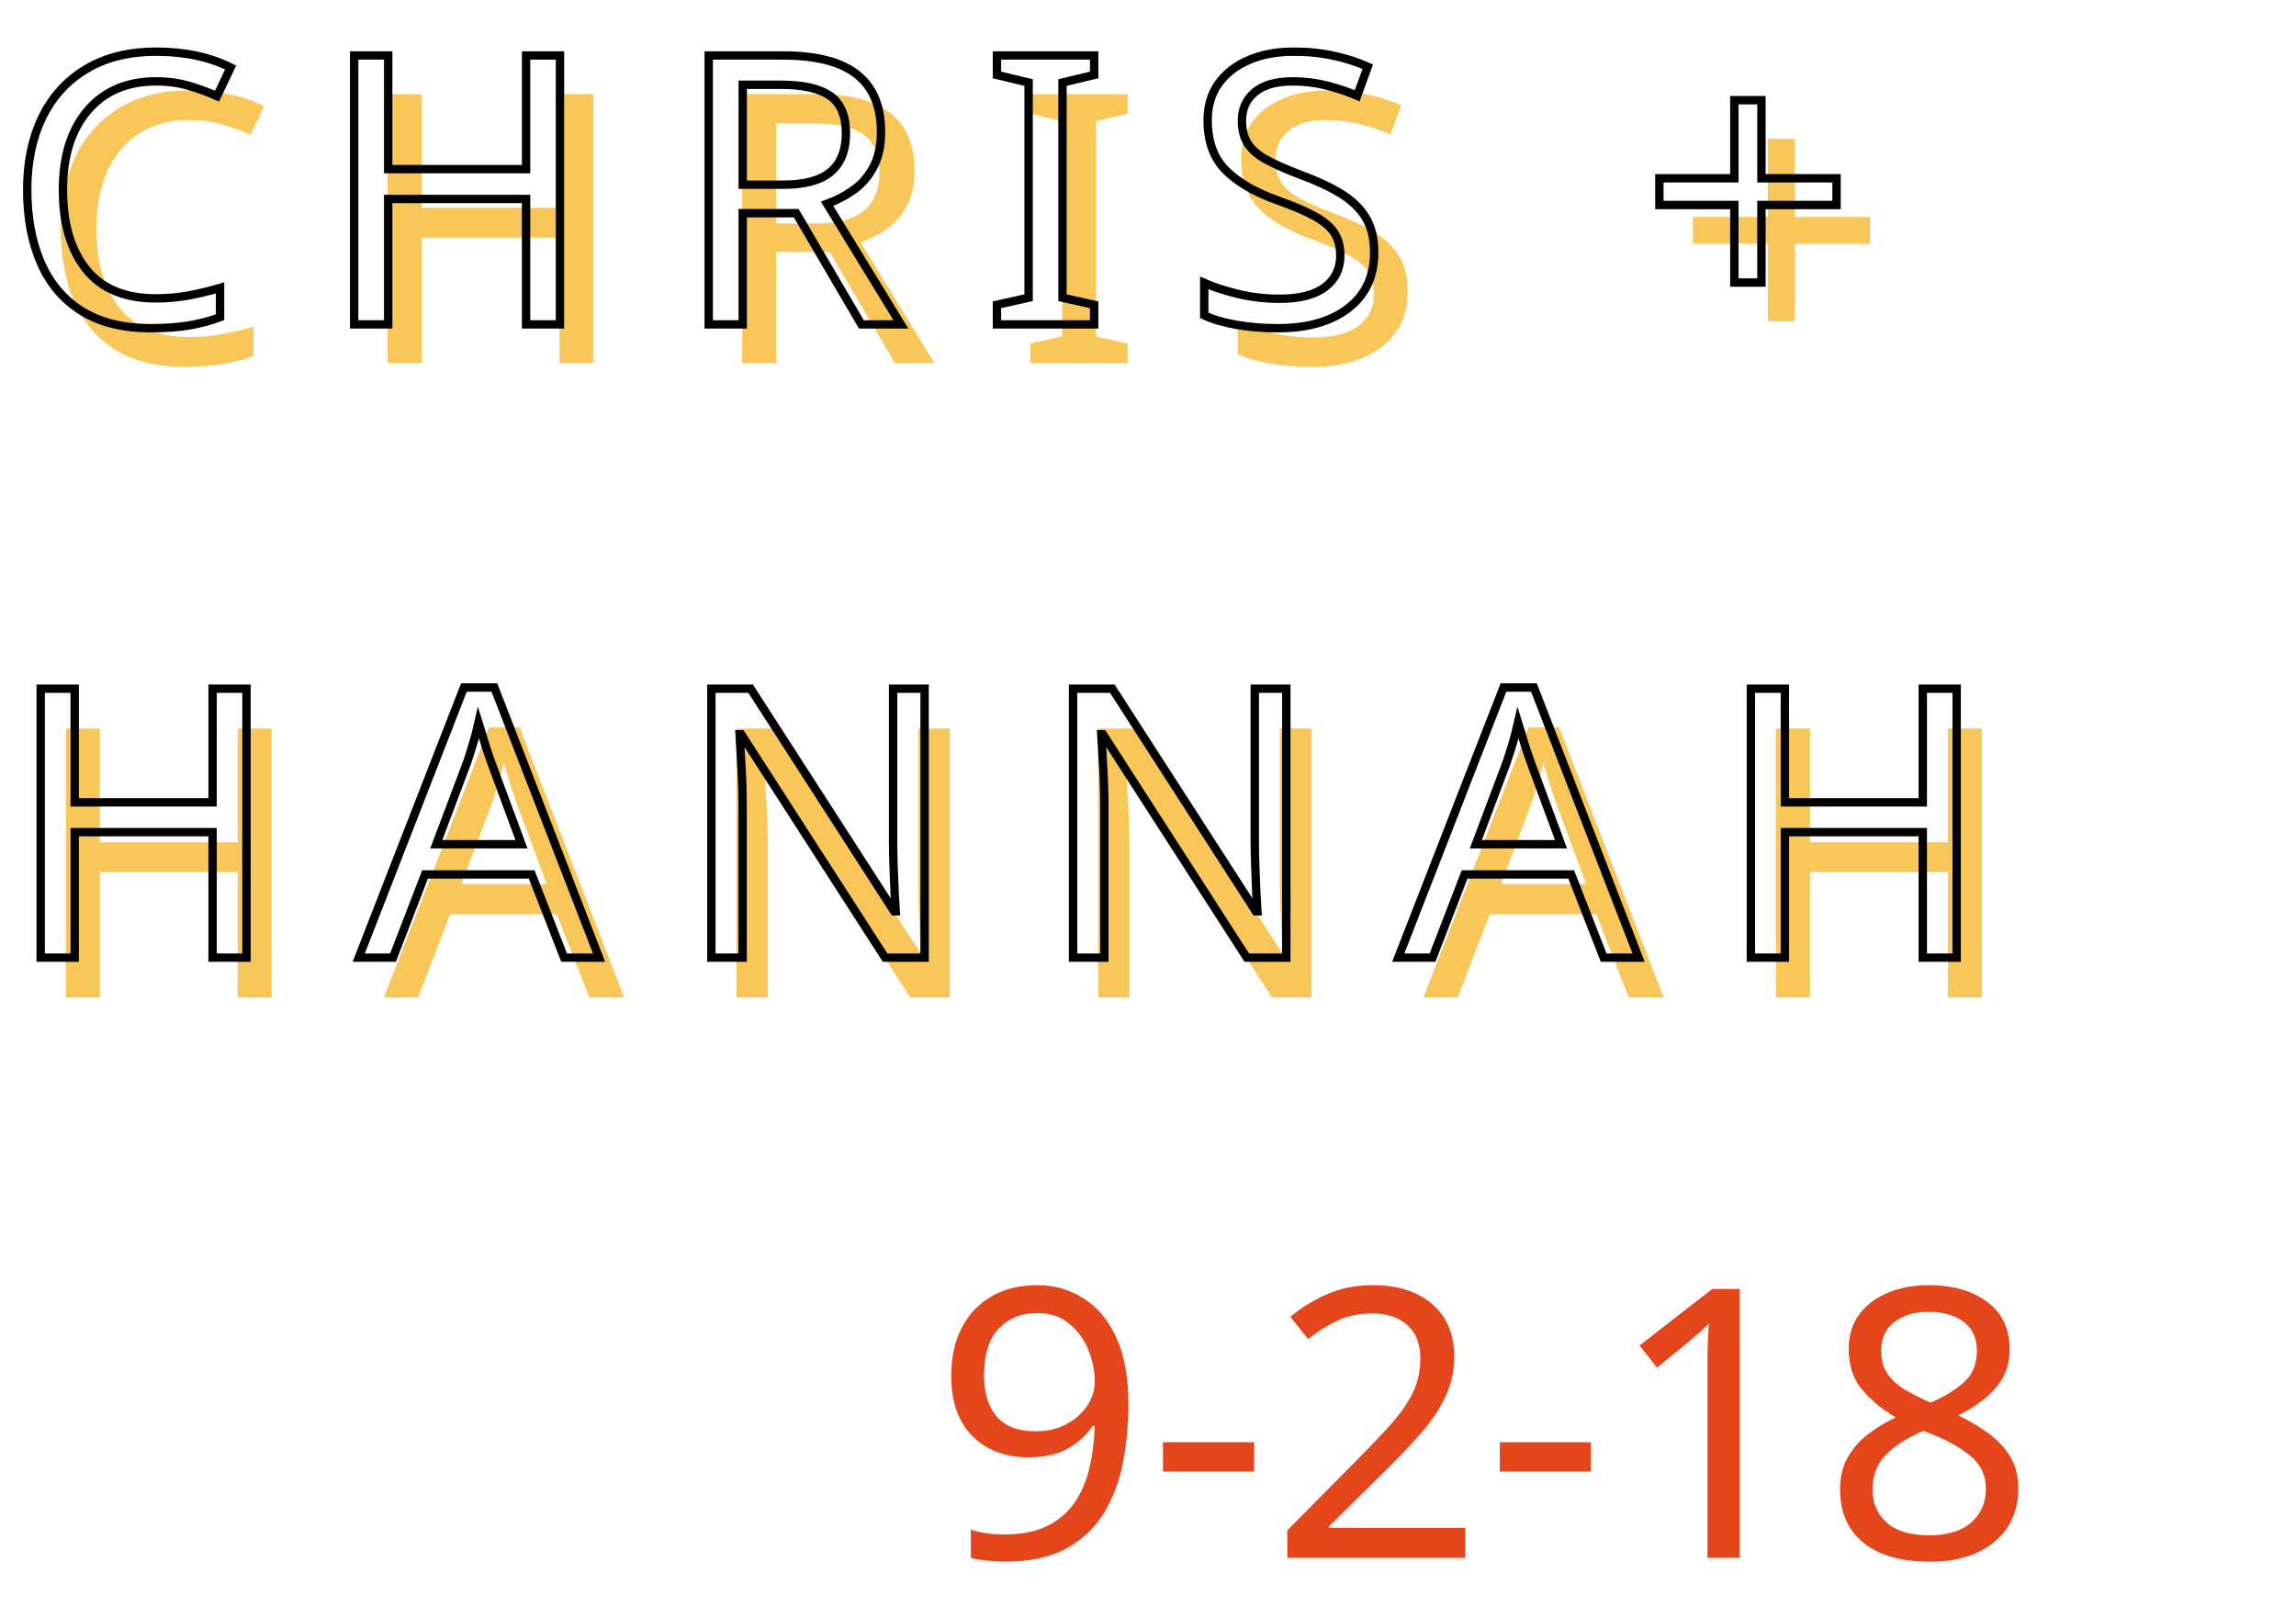
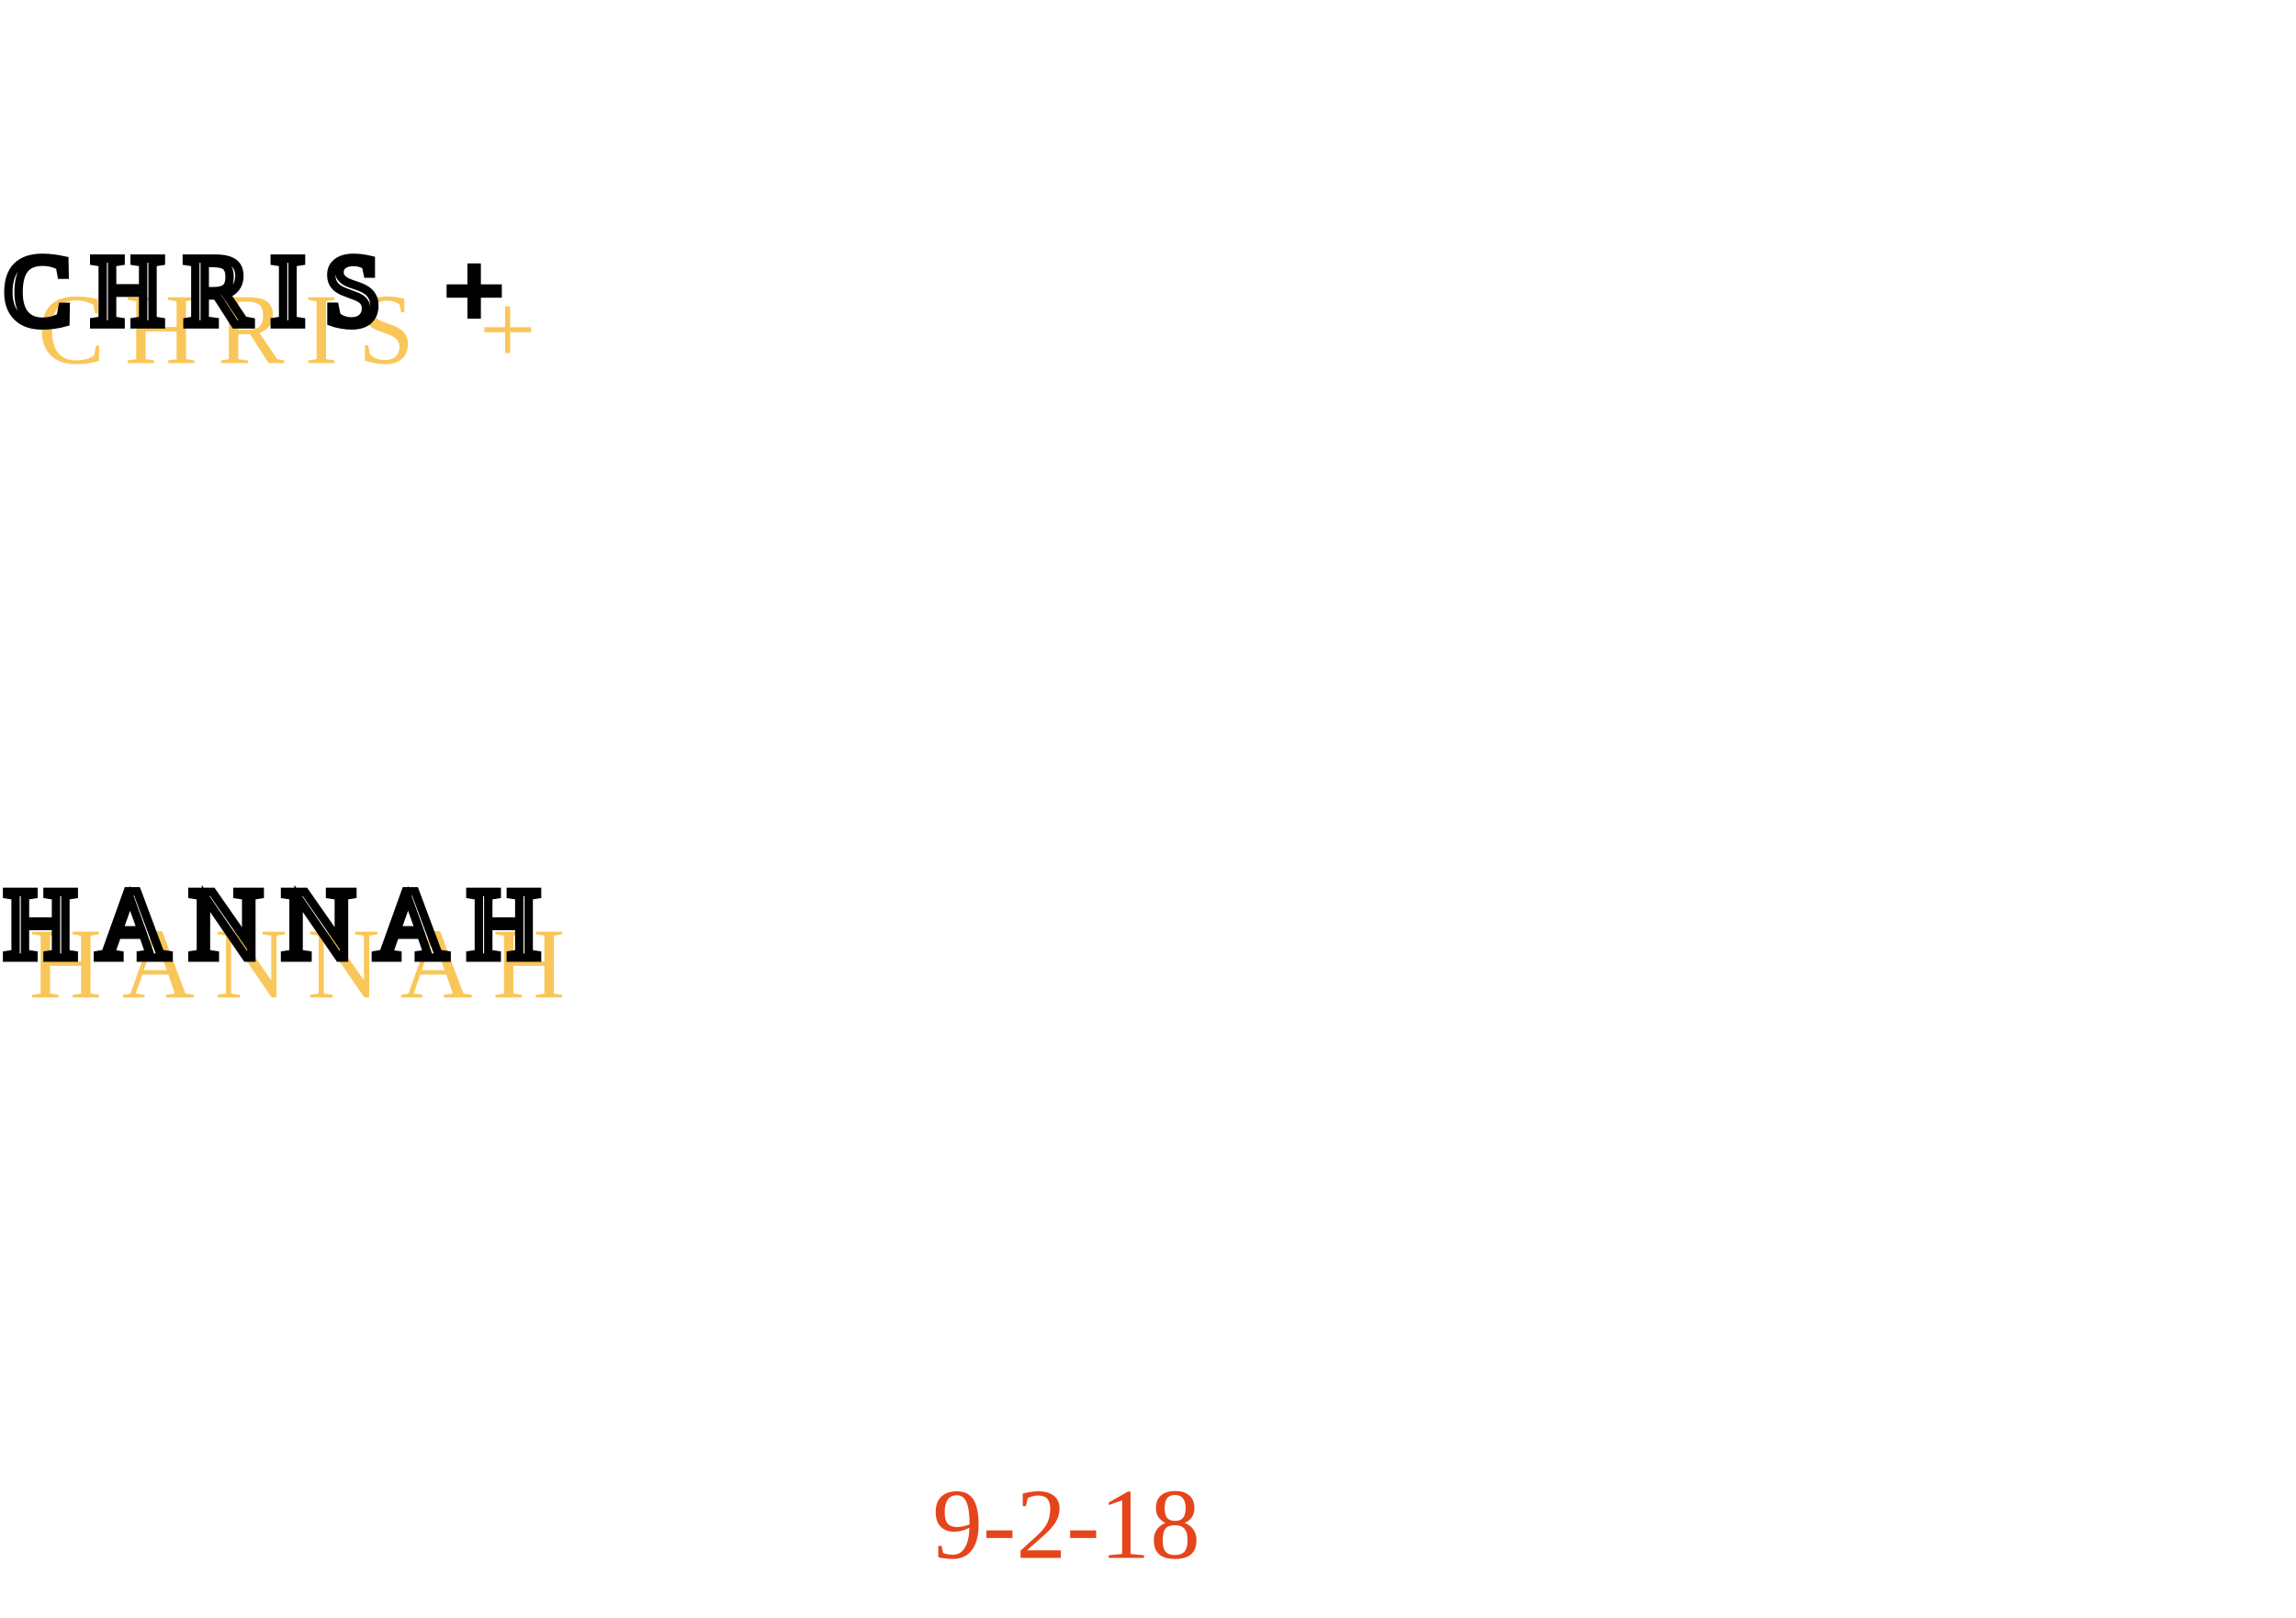
<svg xmlns="http://www.w3.org/2000/svg" id="Layer_1" data-name="Layer 1" viewBox="0 0 274.22 193.2">
  <defs>
-     <style>.cls-1,.cls-2,.cls-3{font-size:45px;font-family:BigJohn, Big John;}.cls-1{fill:#f9c759;}.cls-1,.cls-2{letter-spacing:0.2em;}.cls-2{fill:none;stroke:#000;stroke-miterlimit:10;}.cls-3{fill:#e5451a;}</style>
+     <style>.cls-1,.cls-2,.cls-3.cls-1{fill:#f9c759;}.cls-1,.cls-2{letter-spacing:0.2em;}.cls-2{fill:none;stroke:#000;stroke-miterlimit:10;}.cls-3{fill:#e5451a;}@font-face {font-family: 'Josefin Sans', sans-serif;src: url("https://fonts.googleapis.com/css?family=Josefin+Sans:700");}</style>
  </defs>
  <text class="cls-1" transform="translate(4.5 43.37)">CHRIS +</text>
  <text class="cls-2" transform="translate(0.5 38.75)">CHRIS +</text>
  <text class="cls-1" transform="translate(3.5 119.15)">HANNAH</text>
  <text class="cls-2" transform="translate(0.5 114.39)">HANNAH</text>
  <text class="cls-3" transform="translate(111.36 186.09)">9-2-18</text>
</svg>
